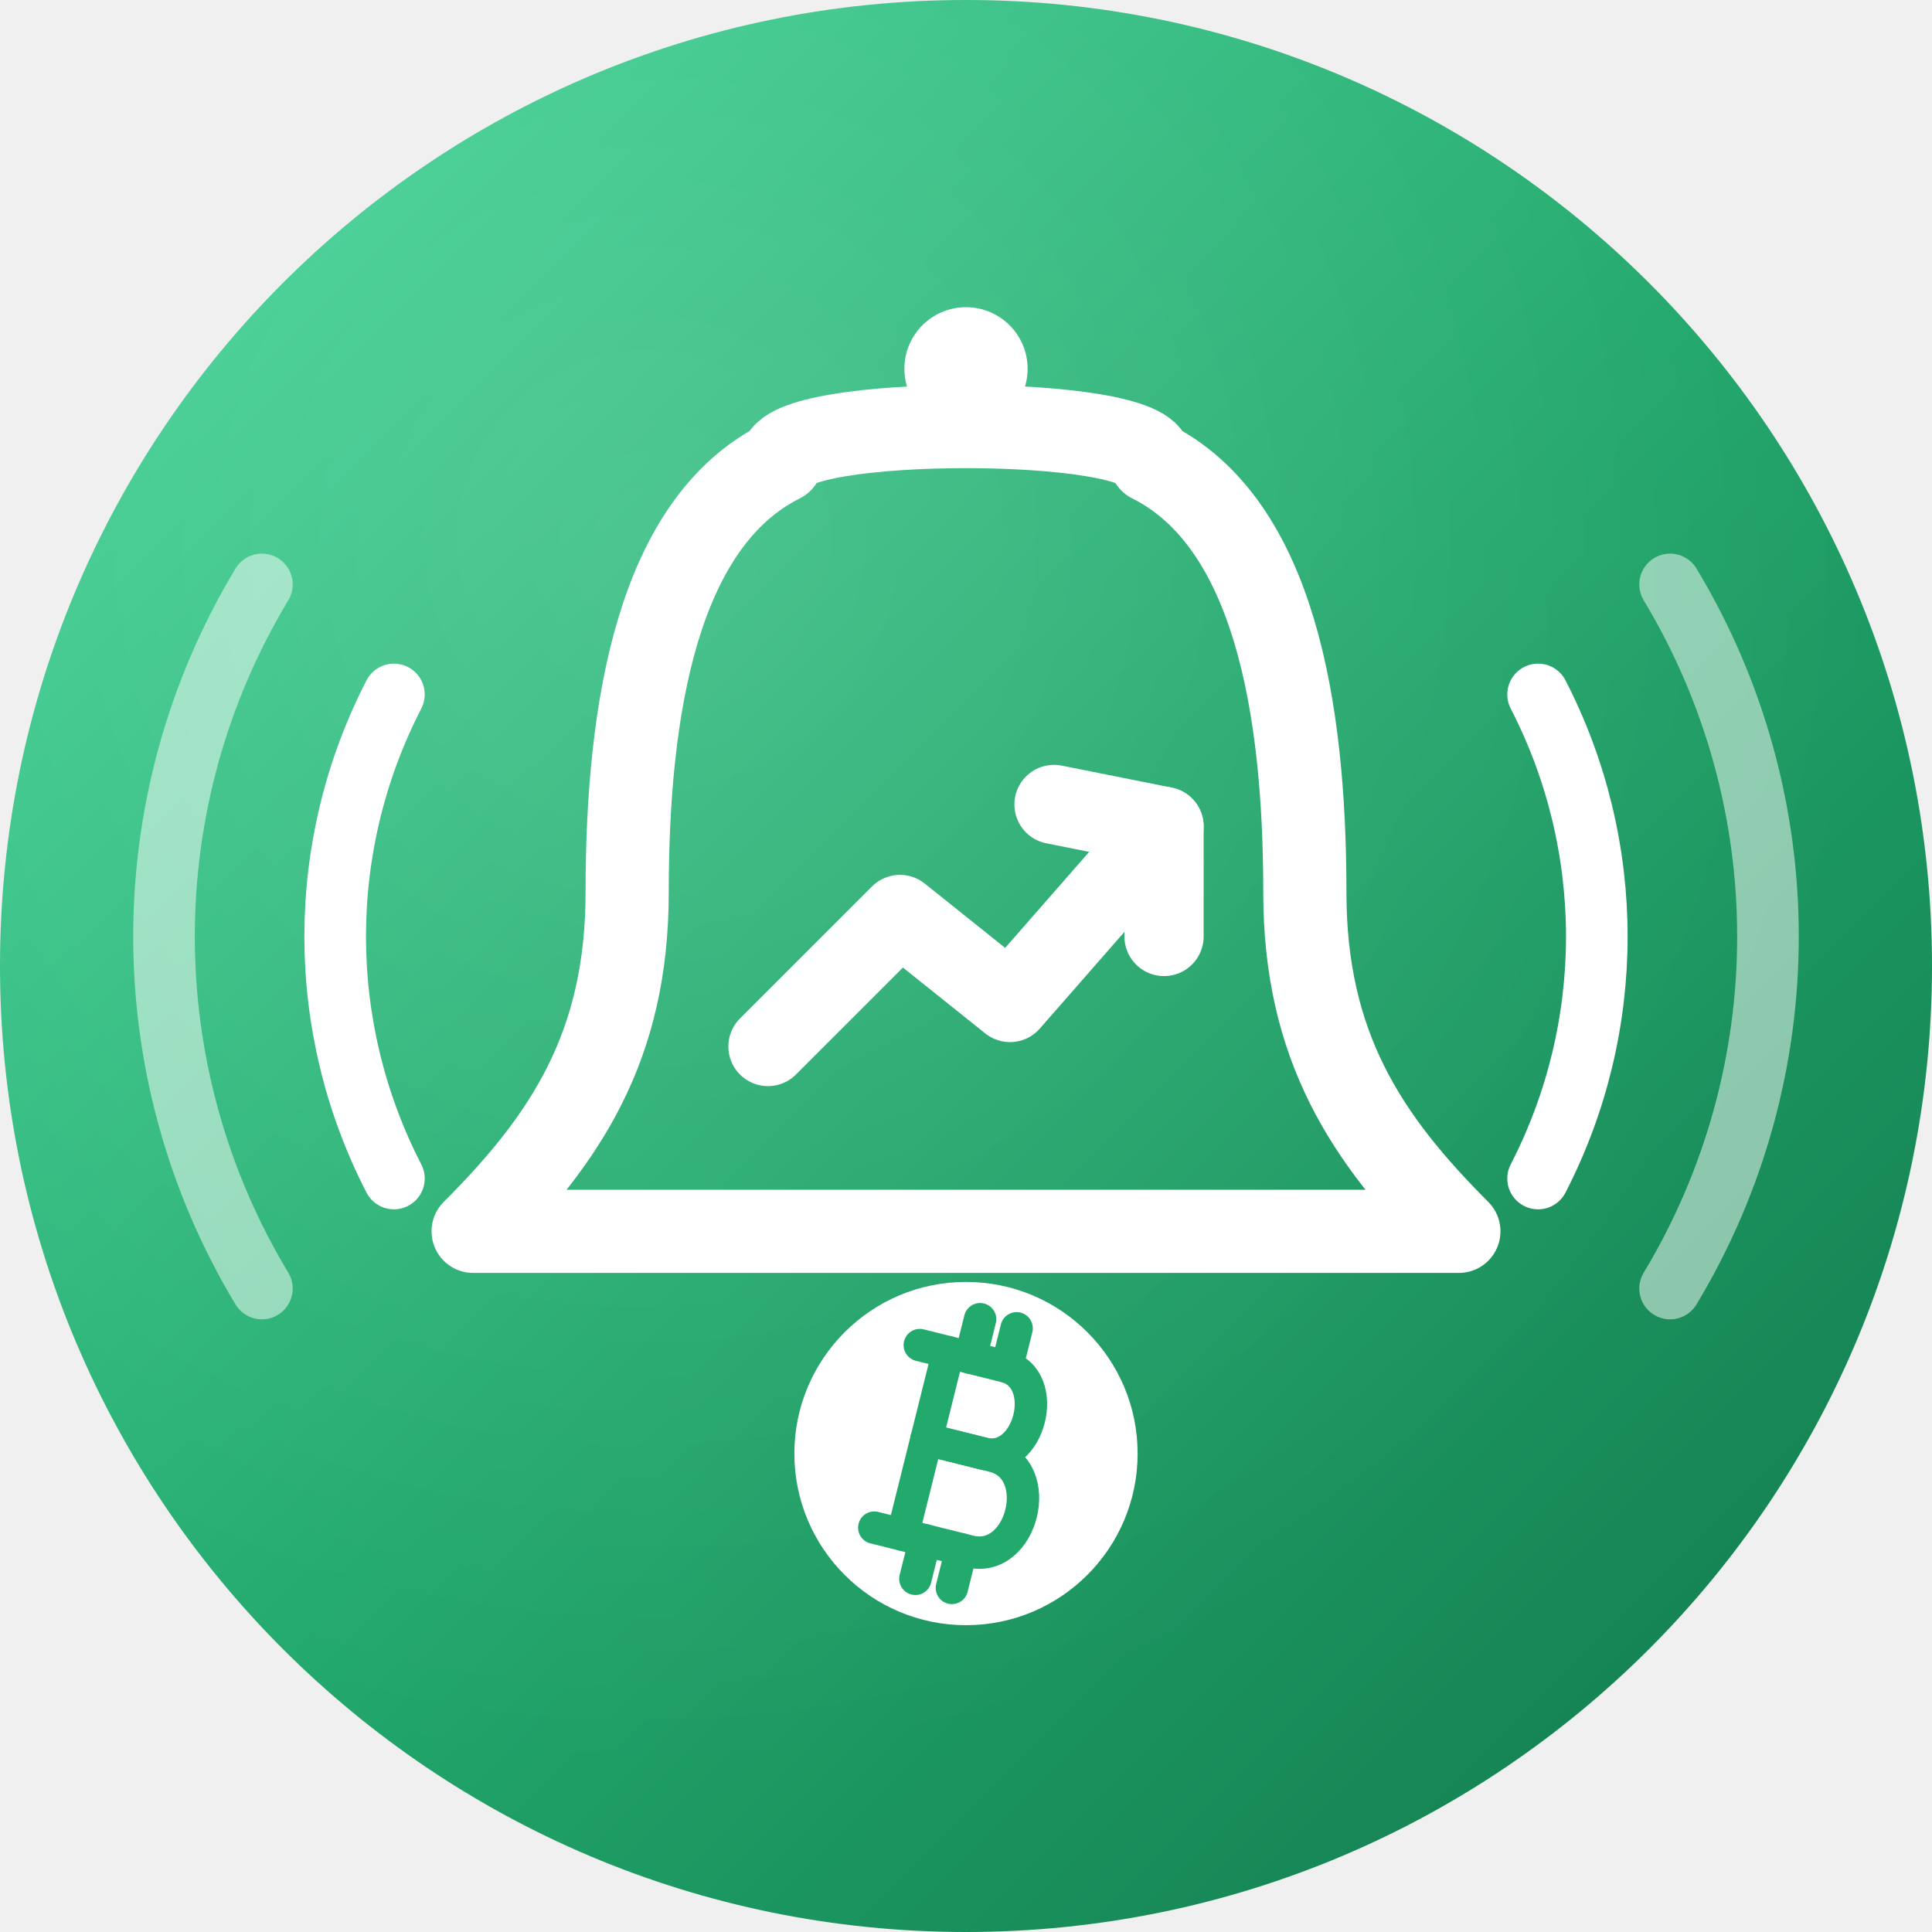
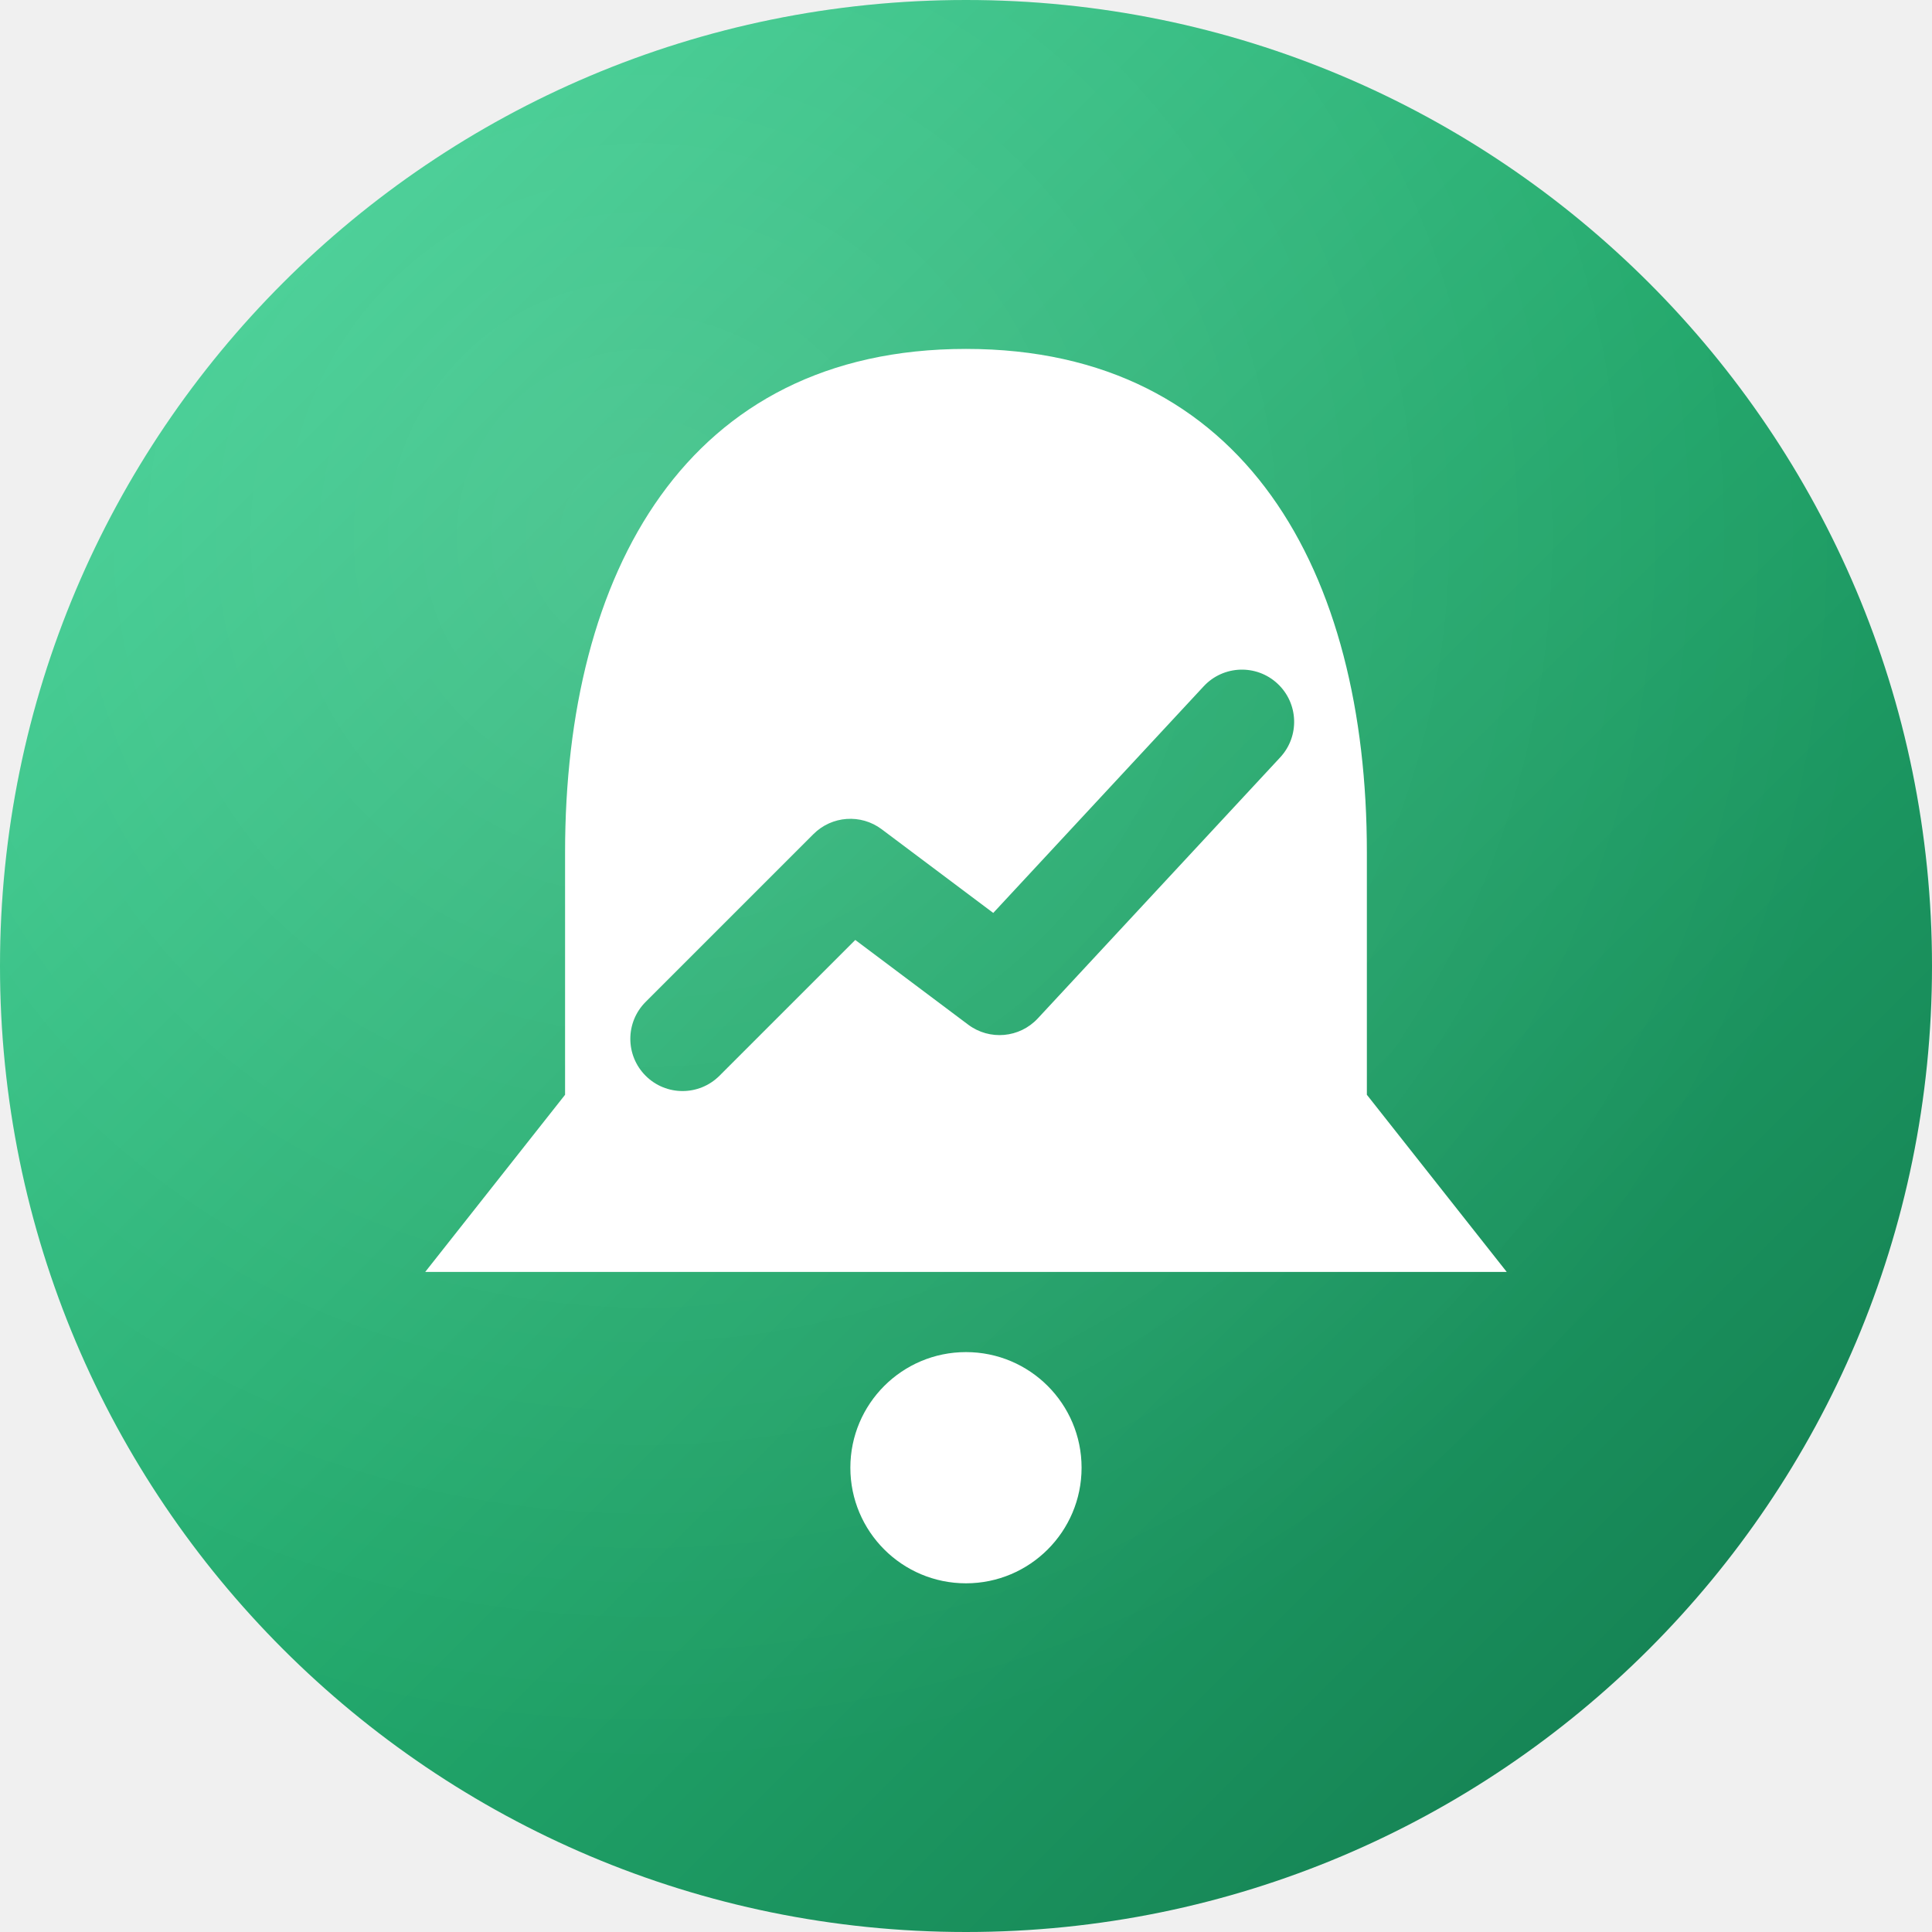
<svg xmlns="http://www.w3.org/2000/svg" width="72" height="72" viewBox="0 0 72 72">
  <defs>
    <linearGradient id="g1" gradientUnits="userSpaceOnUse" x1="0.0" y1="0.0" x2="72.0" y2="72.0" spreadMethod="pad">
      <stop offset="0.0" stop-color="#45D99C" stop-opacity="1" />
      <stop offset="0.5" stop-color="#22A96C" stop-opacity="1" />
      <stop offset="1.0" stop-color="#11764C" stop-opacity="1" />
    </linearGradient>
    <radialGradient id="g2" gradientUnits="userSpaceOnUse" cx="24.0" cy="20.0" r="46.0" spreadMethod="pad">
      <stop offset="0.0" stop-color="#FFFFFF" stop-opacity="0.141" />
      <stop offset="1.0" stop-color="#FFFFFF" stop-opacity="0" />
    </radialGradient>
  </defs>
  <path d="M0,36 a36,36 0 1,0 72,0 a36,36 0 1,0 -72,0 Z" fill="url(#g1)" fill-opacity="1" />
  <path d="M0,36 a36,36 0 1,0 72,0 a36,36 0 1,0 -72,0 Z" fill="url(#g2)" fill-opacity="1" />
-   <g transform="translate(-18 -18) rotate(0) scale(1 1) translate(0 0)">
-     <g transform="translate(54 57) rotate(0) scale(0.82 0.82) translate(-54 -54)">
-       <path d="M28,38 A24,24 0 0,0 28,60" fill="none" stroke="#FFFFFF" stroke-opacity="1" stroke-width="2.8" stroke-linecap="round" stroke-linejoin="miter" stroke-miterlimit="4" />
-       <path d="M80,38 A24,24 0 0,1 80,60" fill="none" stroke="#FFFFFF" stroke-opacity="1" stroke-width="2.8" stroke-linecap="round" stroke-linejoin="miter" stroke-miterlimit="4" />
-       <path d="M22,33 A31,31 0 0,0 22,65" fill="none" stroke="#FFFFFF" stroke-opacity="0.5" stroke-width="2.8" stroke-linecap="round" stroke-linejoin="miter" stroke-miterlimit="4" />
-       <path d="M86,33 A31,31 0 0,1 86,65" fill="none" stroke="#FFFFFF" stroke-opacity="0.5" stroke-width="2.8" stroke-linecap="round" stroke-linejoin="miter" stroke-miterlimit="4" />
-       <g transform="translate(54 47) rotate(0) scale(1.4 1.4) translate(0 0)">
-         <path d="M-6,-14 C-6,-15.5 6,-15.5 6,-14 C10,-12 11,-6 11,0 C11,5 13,8 16,11 L-16,11 C-13,8 -11,5 -11,0 C-11,-6 -10,-12 -6,-14 Z" fill="none" stroke="#FFFFFF" stroke-opacity="1" stroke-width="2.7" stroke-linecap="butt" stroke-linejoin="round" stroke-miterlimit="4" />
-         <path d="M-2,-17 a2,2 0 1,0 4,0 a2,2 0 1,0 -4,0 Z" fill="#FFFFFF" fill-opacity="1" />
-       </g>
-       <path d="M45,54 L51,48 L56,52 L63,44" fill="none" stroke="#FFFFFF" stroke-opacity="1" stroke-width="3.6" stroke-linecap="round" stroke-linejoin="round" stroke-miterlimit="4" />
-       <path d="M58,43 L63,44 L63,49" fill="none" stroke="#FFFFFF" stroke-opacity="1" stroke-width="3.6" stroke-linecap="round" stroke-linejoin="round" stroke-miterlimit="4" />
-       <path d="M46.2,72.5 a7.8,7.8 0 1,0 15.6,0 a7.8,7.8 0 1,0 -15.6,0 Z" fill="#FFFFFF" fill-opacity="1" />
-       <g transform="translate(54 72.5) rotate(14) scale(0.95 0.95) translate(0 0)">
-         <path d="M-2,-4.5 L-2,4.5" fill="none" stroke="#22A96C" stroke-opacity="1" stroke-width="1.55" stroke-linecap="round" stroke-linejoin="round" stroke-miterlimit="4" />
-         <path d="M-3.4,-4.5 L0.8,-4.5 C3.1,-4.5 3.1,-0.2 0.8,-0.2 L-2,-0.2" fill="none" stroke="#22A96C" stroke-opacity="1" stroke-width="1.55" stroke-linecap="round" stroke-linejoin="round" stroke-miterlimit="4" />
-         <path d="M-2,-0.2 L1.3,-0.2 C3.9,-0.2 3.9,4.5 1.3,4.5 L-3.4,4.5" fill="none" stroke="#22A96C" stroke-opacity="1" stroke-width="1.55" stroke-linecap="round" stroke-linejoin="round" stroke-miterlimit="4" />
-         <path d="M-0.9,-4.5 L-0.9,-6.4" fill="none" stroke="#22A96C" stroke-opacity="1" stroke-width="1.55" stroke-linecap="round" stroke-linejoin="round" stroke-miterlimit="4" />
-         <path d="M0.9,-4.5 L0.9,-6.4" fill="none" stroke="#22A96C" stroke-opacity="1" stroke-width="1.55" stroke-linecap="round" stroke-linejoin="round" stroke-miterlimit="4" />
-         <path d="M-0.9,4.5 L-0.9,6.4" fill="none" stroke="#22A96C" stroke-opacity="1" stroke-width="1.55" stroke-linecap="round" stroke-linejoin="round" stroke-miterlimit="4" />
-         <path d="M0.9,4.5 L0.9,6.4" fill="none" stroke="#22A96C" stroke-opacity="1" stroke-width="1.55" stroke-linecap="round" stroke-linejoin="round" stroke-miterlimit="4" />
-       </g>
-     </g>
+   <g transform="translate(0.42 -0.2) rotate(0) scale(0.06949 0.06949) translate(0 0)">
+     <path d="M512,190c-150,0 -215,120 -215,270v130l-75,95h580l-75,-95V460c0,-150 -65,-270 -215,-270zM379.8,579.8L452.63,506.97L513.2,552.4A28,28 0 0,0 550.52,549.05L680.52,409.05A28,28 0 0,0 679.05,369.48A28,28 0 0,0 639.48,370.95L526.63,492.48L466.8,447.6A28,28 0 0,0 430.2,450.2L340.2,540.2A28,28 0 0,0 340.2,579.8A28,28 0 0,0 379.8,579.8zM450,790a62,62 0 1,0 124,0a62,62 0 1,0 -124,0z" fill="#FFFFFF" fill-opacity="1" fill-rule="evenodd" />
  </g>
</svg>
